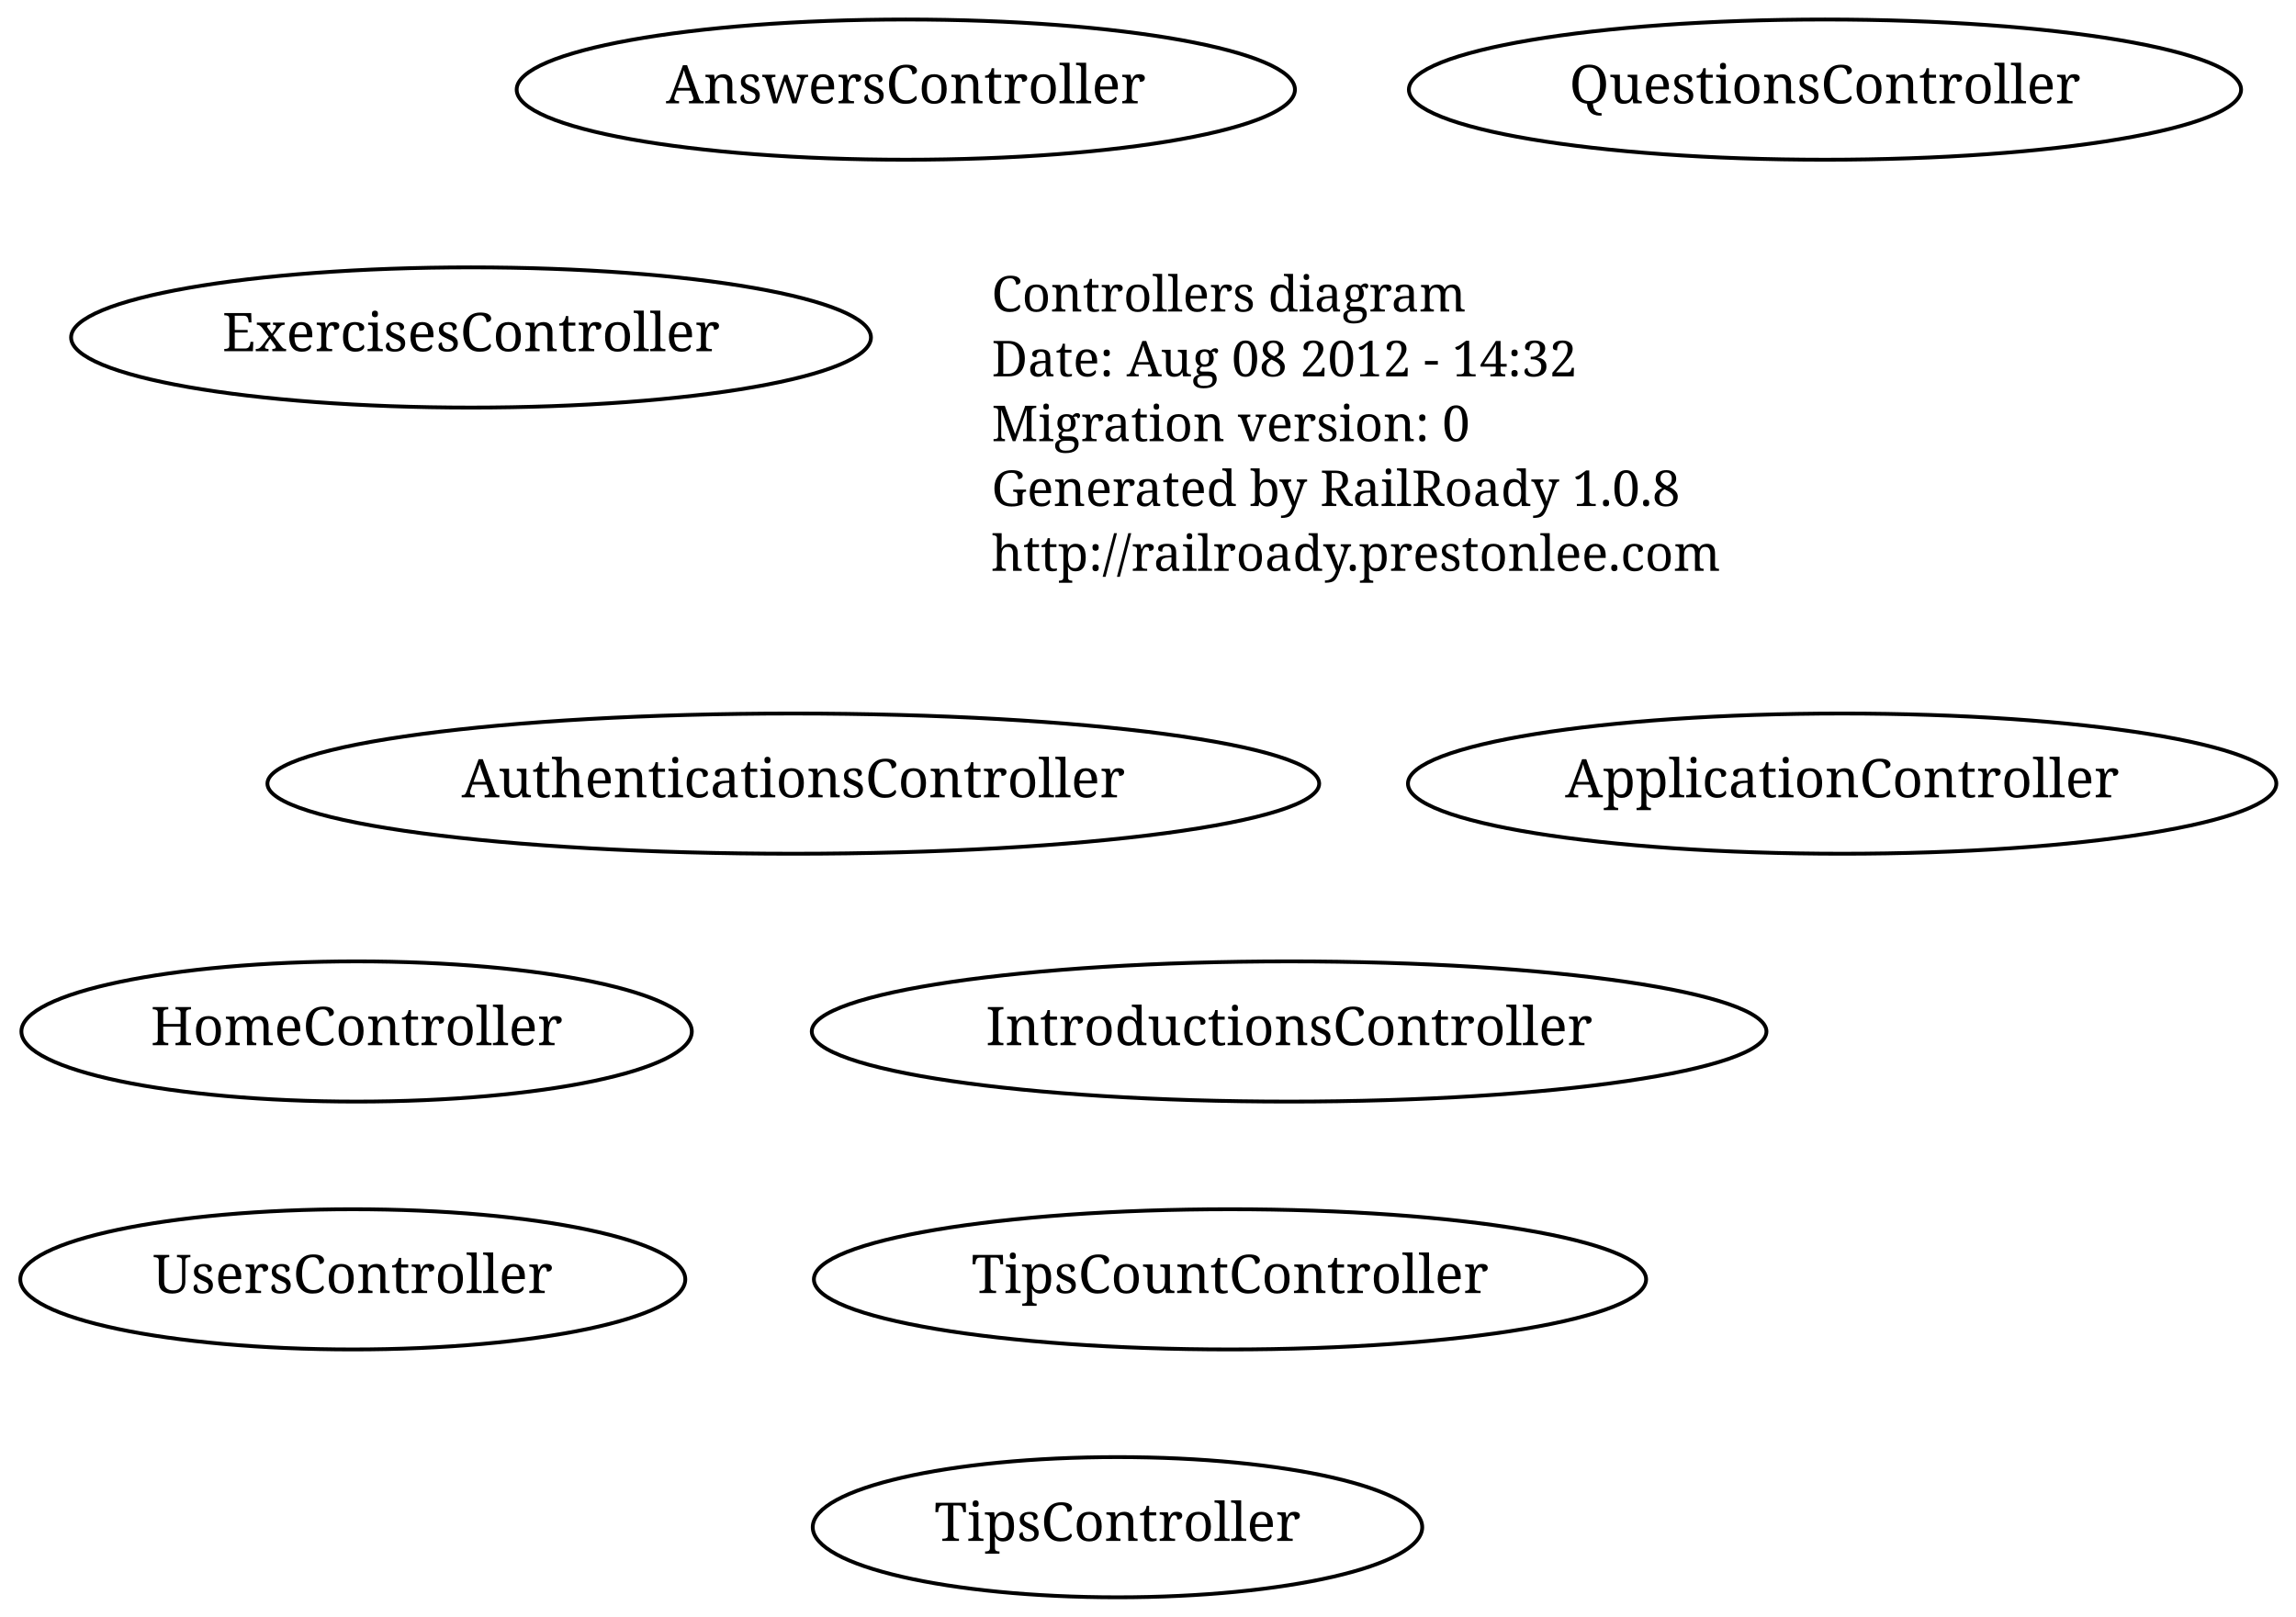
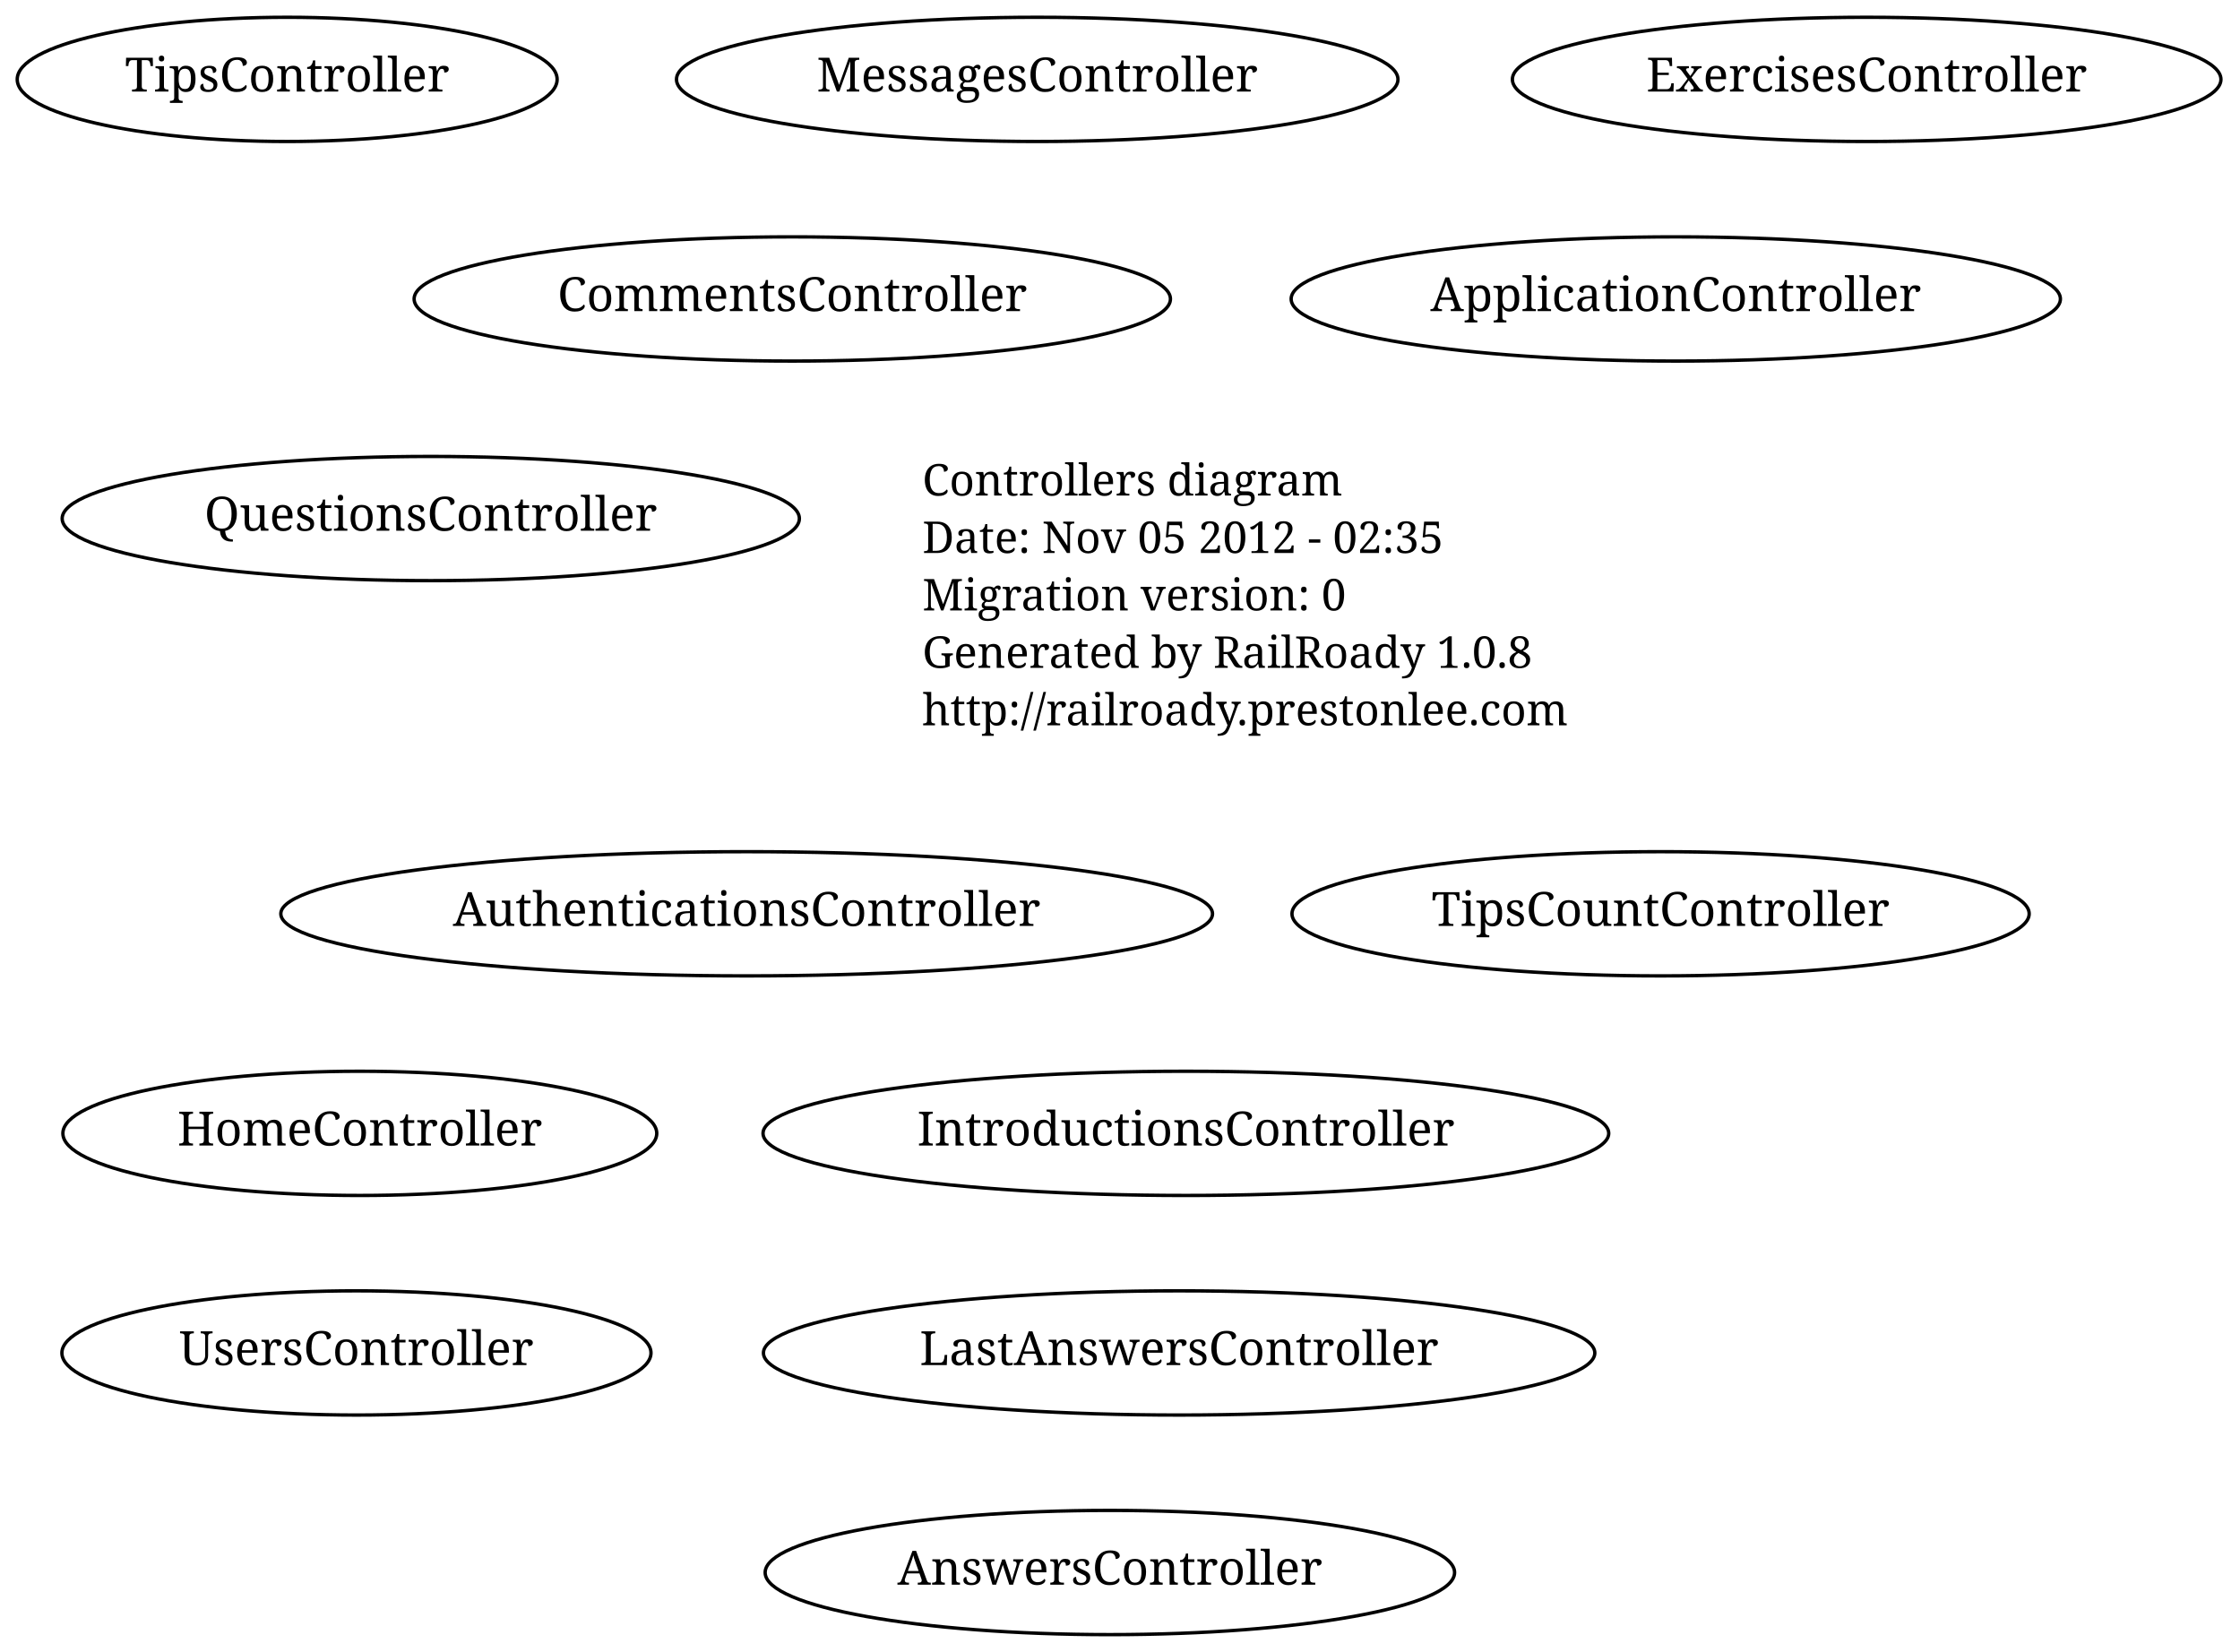
- <svg xmlns="http://www.w3.org/2000/svg" width="602pt" height="424pt" viewBox="0.00 0.00 602.00 424.00">
-   <g id="graph1" class="graph" transform="scale(1 1) rotate(0) translate(4 420)">
-     <polygon fill="white" stroke="white" points="-4,5 -4,-420 599,-420 599,5 -4,5" />
+ <svg xmlns="http://www.w3.org/2000/svg" width="663pt" height="489pt" viewBox="0.00 0.00 663.00 489.00">
+   <g id="graph1" class="graph" transform="scale(1 1) rotate(0) translate(4 485)">
+     <polygon fill="white" stroke="white" points="-4,5 -4,-485 660,-485 660,5 -4,5" />
    <g id="node1" class="node">
-       <text text-anchor="start" x="256" y="-338.3" font-family="Times Roman,serif" font-size="13.00">Controllers diagram</text>
-       <text text-anchor="start" x="256" y="-321.3" font-family="Times Roman,serif" font-size="13.00">Date: Aug 08 2012 - 14:32</text>
-       <text text-anchor="start" x="256" y="-304.3" font-family="Times Roman,serif" font-size="13.00">Migration version: 0</text>
-       <text text-anchor="start" x="256" y="-287.3" font-family="Times Roman,serif" font-size="13.00">Generated by RailRoady 1.0.8</text>
-       <text text-anchor="start" x="256" y="-270.3" font-family="Times Roman,serif" font-size="13.00">http://railroady.prestonlee.com</text>
+       <text text-anchor="start" x="269" y="-338.3" font-family="Times Roman,serif" font-size="13.00">Controllers diagram</text>
+       <text text-anchor="start" x="269" y="-321.3" font-family="Times Roman,serif" font-size="13.00">Date: Nov 05 2012 - 02:35</text>
+       <text text-anchor="start" x="269" y="-304.3" font-family="Times Roman,serif" font-size="13.00">Migration version: 0</text>
+       <text text-anchor="start" x="269" y="-287.3" font-family="Times Roman,serif" font-size="13.00">Generated by RailRoady 1.0.8</text>
+       <text text-anchor="start" x="269" y="-270.3" font-family="Times Roman,serif" font-size="13.00">http://railroady.prestonlee.com</text>
    </g>
    <g id="node2" class="node">
-       <ellipse fill="none" stroke="black" cx="334" cy="-149.5" rx="125.158" ry="18.385" />
-       <text text-anchor="middle" x="334" y="-145.9" font-family="Times Roman,serif" font-size="14.00">IntroductionsController</text>
+       <ellipse fill="none" stroke="black" cx="347" cy="-149.5" rx="125.158" ry="18.385" />
+       <text text-anchor="middle" x="347" y="-145.9" font-family="Times Roman,serif" font-size="14.00">IntroductionsController</text>
    </g>
    <g id="node3" class="node">
-       <ellipse fill="none" stroke="black" cx="318.5" cy="-84.5" rx="109.101" ry="18.385" />
-       <text text-anchor="middle" x="318.5" y="-80.9" font-family="Times Roman,serif" font-size="14.00">TipsCountController</text>
+       <ellipse fill="none" stroke="black" cx="487.5" cy="-214.5" rx="109.101" ry="18.385" />
+       <text text-anchor="middle" x="487.5" y="-210.9" font-family="Times Roman,serif" font-size="14.00">TipsCountController</text>
    </g>
    <g id="node4" class="node">
-       <ellipse fill="none" stroke="black" cx="89.5" cy="-149.5" rx="87.889" ry="18.385" />
-       <text text-anchor="middle" x="89.5" y="-145.9" font-family="Times Roman,serif" font-size="14.00">HomeController</text>
+       <ellipse fill="none" stroke="black" cx="102.5" cy="-149.5" rx="87.889" ry="18.385" />
+       <text text-anchor="middle" x="102.5" y="-145.9" font-family="Times Roman,serif" font-size="14.00">HomeController</text>
    </g>
    <g id="node5" class="node">
-       <ellipse fill="none" stroke="black" cx="479" cy="-214.5" rx="113.844" ry="18.385" />
-       <text text-anchor="middle" x="479" y="-210.9" font-family="Times Roman,serif" font-size="14.00">ApplicationController</text>
+       <ellipse fill="none" stroke="black" cx="492" cy="-396.5" rx="113.844" ry="18.385" />
+       <text text-anchor="middle" x="492" y="-392.9" font-family="Times Roman,serif" font-size="14.00">ApplicationController</text>
    </g>
    <g id="node6" class="node">
-       <ellipse fill="none" stroke="black" cx="233.5" cy="-396.5" rx="102.03" ry="18.385" />
-       <text text-anchor="middle" x="233.5" y="-392.9" font-family="Times Roman,serif" font-size="14.00">AnswersController</text>
+       <ellipse fill="none" stroke="black" cx="324.5" cy="-19.5" rx="102.03" ry="18.385" />
+       <text text-anchor="middle" x="324.5" y="-15.9" font-family="Times Roman,serif" font-size="14.00">AnswersController</text>
    </g>
    <g id="node7" class="node">
-       <ellipse fill="none" stroke="black" cx="474.5" cy="-396.5" rx="109.101" ry="18.385" />
-       <text text-anchor="middle" x="474.5" y="-392.9" font-family="Times Roman,serif" font-size="14.00">QuestionsController</text>
+       <ellipse fill="none" stroke="black" cx="230.5" cy="-396.5" rx="111.93" ry="18.385" />
+       <text text-anchor="middle" x="230.5" y="-392.9" font-family="Times Roman,serif" font-size="14.00">CommentsController</text>
    </g>
    <g id="node8" class="node">
-       <ellipse fill="none" stroke="black" cx="88.5" cy="-84.5" rx="87.18" ry="18.385" />
-       <text text-anchor="middle" x="88.5" y="-80.9" font-family="Times Roman,serif" font-size="14.00">UsersController</text>
+       <ellipse fill="none" stroke="black" cx="123.5" cy="-331.5" rx="109.101" ry="18.385" />
+       <text text-anchor="middle" x="123.5" y="-327.9" font-family="Times Roman,serif" font-size="14.00">QuestionsController</text>
    </g>
    <g id="node9" class="node">
-       <ellipse fill="none" stroke="black" cx="119.5" cy="-331.5" rx="104.86" ry="18.385" />
-       <text text-anchor="middle" x="119.5" y="-327.9" font-family="Times Roman,serif" font-size="14.00">ExercisesController</text>
+       <ellipse fill="none" stroke="black" cx="101.5" cy="-84.5" rx="87.18" ry="18.385" />
+       <text text-anchor="middle" x="101.5" y="-80.9" font-family="Times Roman,serif" font-size="14.00">UsersController</text>
    </g>
    <g id="node10" class="node">
-       <ellipse fill="none" stroke="black" cx="204" cy="-214.5" rx="137.886" ry="18.385" />
-       <text text-anchor="middle" x="204" y="-210.9" font-family="Times Roman,serif" font-size="14.00">AuthenticationsController</text>
+       <ellipse fill="none" stroke="black" cx="548.5" cy="-461.5" rx="104.86" ry="18.385" />
+       <text text-anchor="middle" x="548.5" y="-457.9" font-family="Times Roman,serif" font-size="14.00">ExercisesController</text>
    </g>
    <g id="node11" class="node">
-       <ellipse fill="none" stroke="black" cx="289" cy="-19.5" rx="79.903" ry="18.385" />
-       <text text-anchor="middle" x="289" y="-15.9" font-family="Times Roman,serif" font-size="14.00">TipsController</text>
+       <ellipse fill="none" stroke="black" cx="303" cy="-461.5" rx="106.773" ry="18.385" />
+       <text text-anchor="middle" x="303" y="-457.9" font-family="Times Roman,serif" font-size="14.00">MessagesController</text>
+     </g>
+     <g id="node12" class="node">
+       <ellipse fill="none" stroke="black" cx="217" cy="-214.5" rx="137.886" ry="18.385" />
+       <text text-anchor="middle" x="217" y="-210.9" font-family="Times Roman,serif" font-size="14.00">AuthenticationsController</text>
+     </g>
+     <g id="node13" class="node">
+       <ellipse fill="none" stroke="black" cx="81" cy="-461.5" rx="79.903" ry="18.385" />
+       <text text-anchor="middle" x="81" y="-457.9" font-family="Times Roman,serif" font-size="14.00">TipsController</text>
+     </g>
+     <g id="node14" class="node">
+       <ellipse fill="none" stroke="black" cx="345" cy="-84.5" rx="123.037" ry="18.385" />
+       <text text-anchor="middle" x="345" y="-80.9" font-family="Times Roman,serif" font-size="14.00">LastAnswersController</text>
    </g>
  </g>
</svg>
